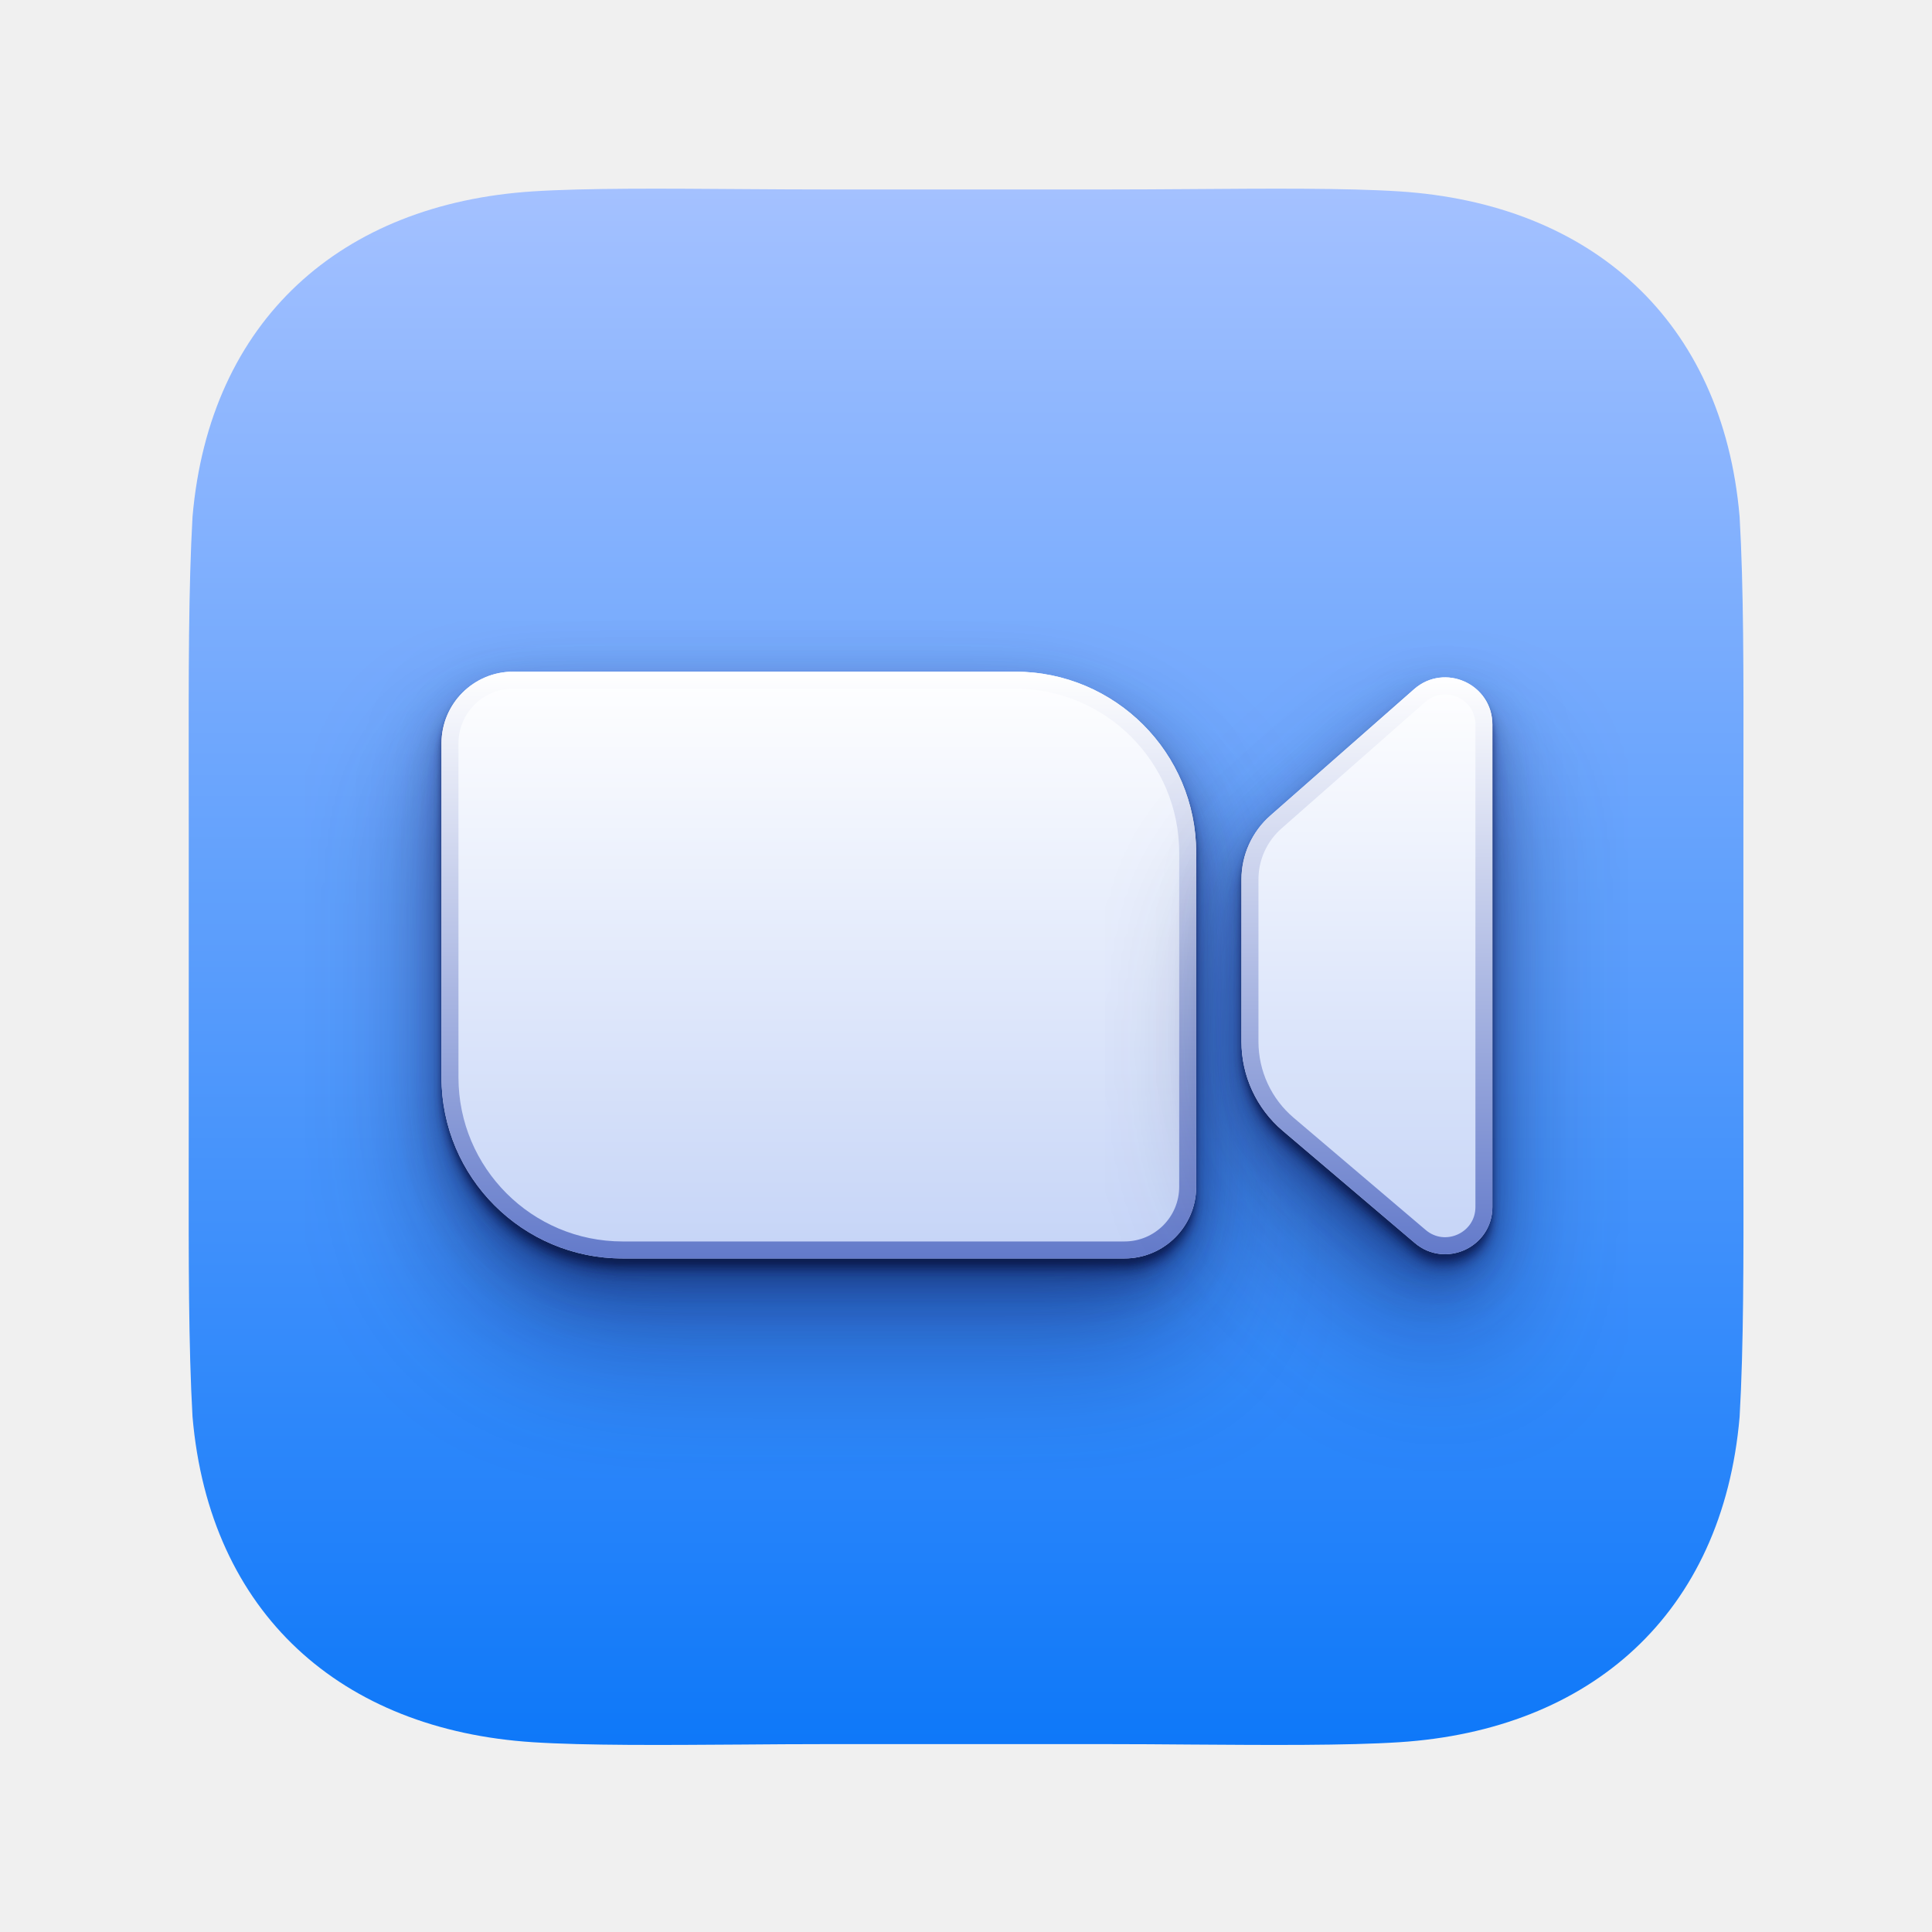
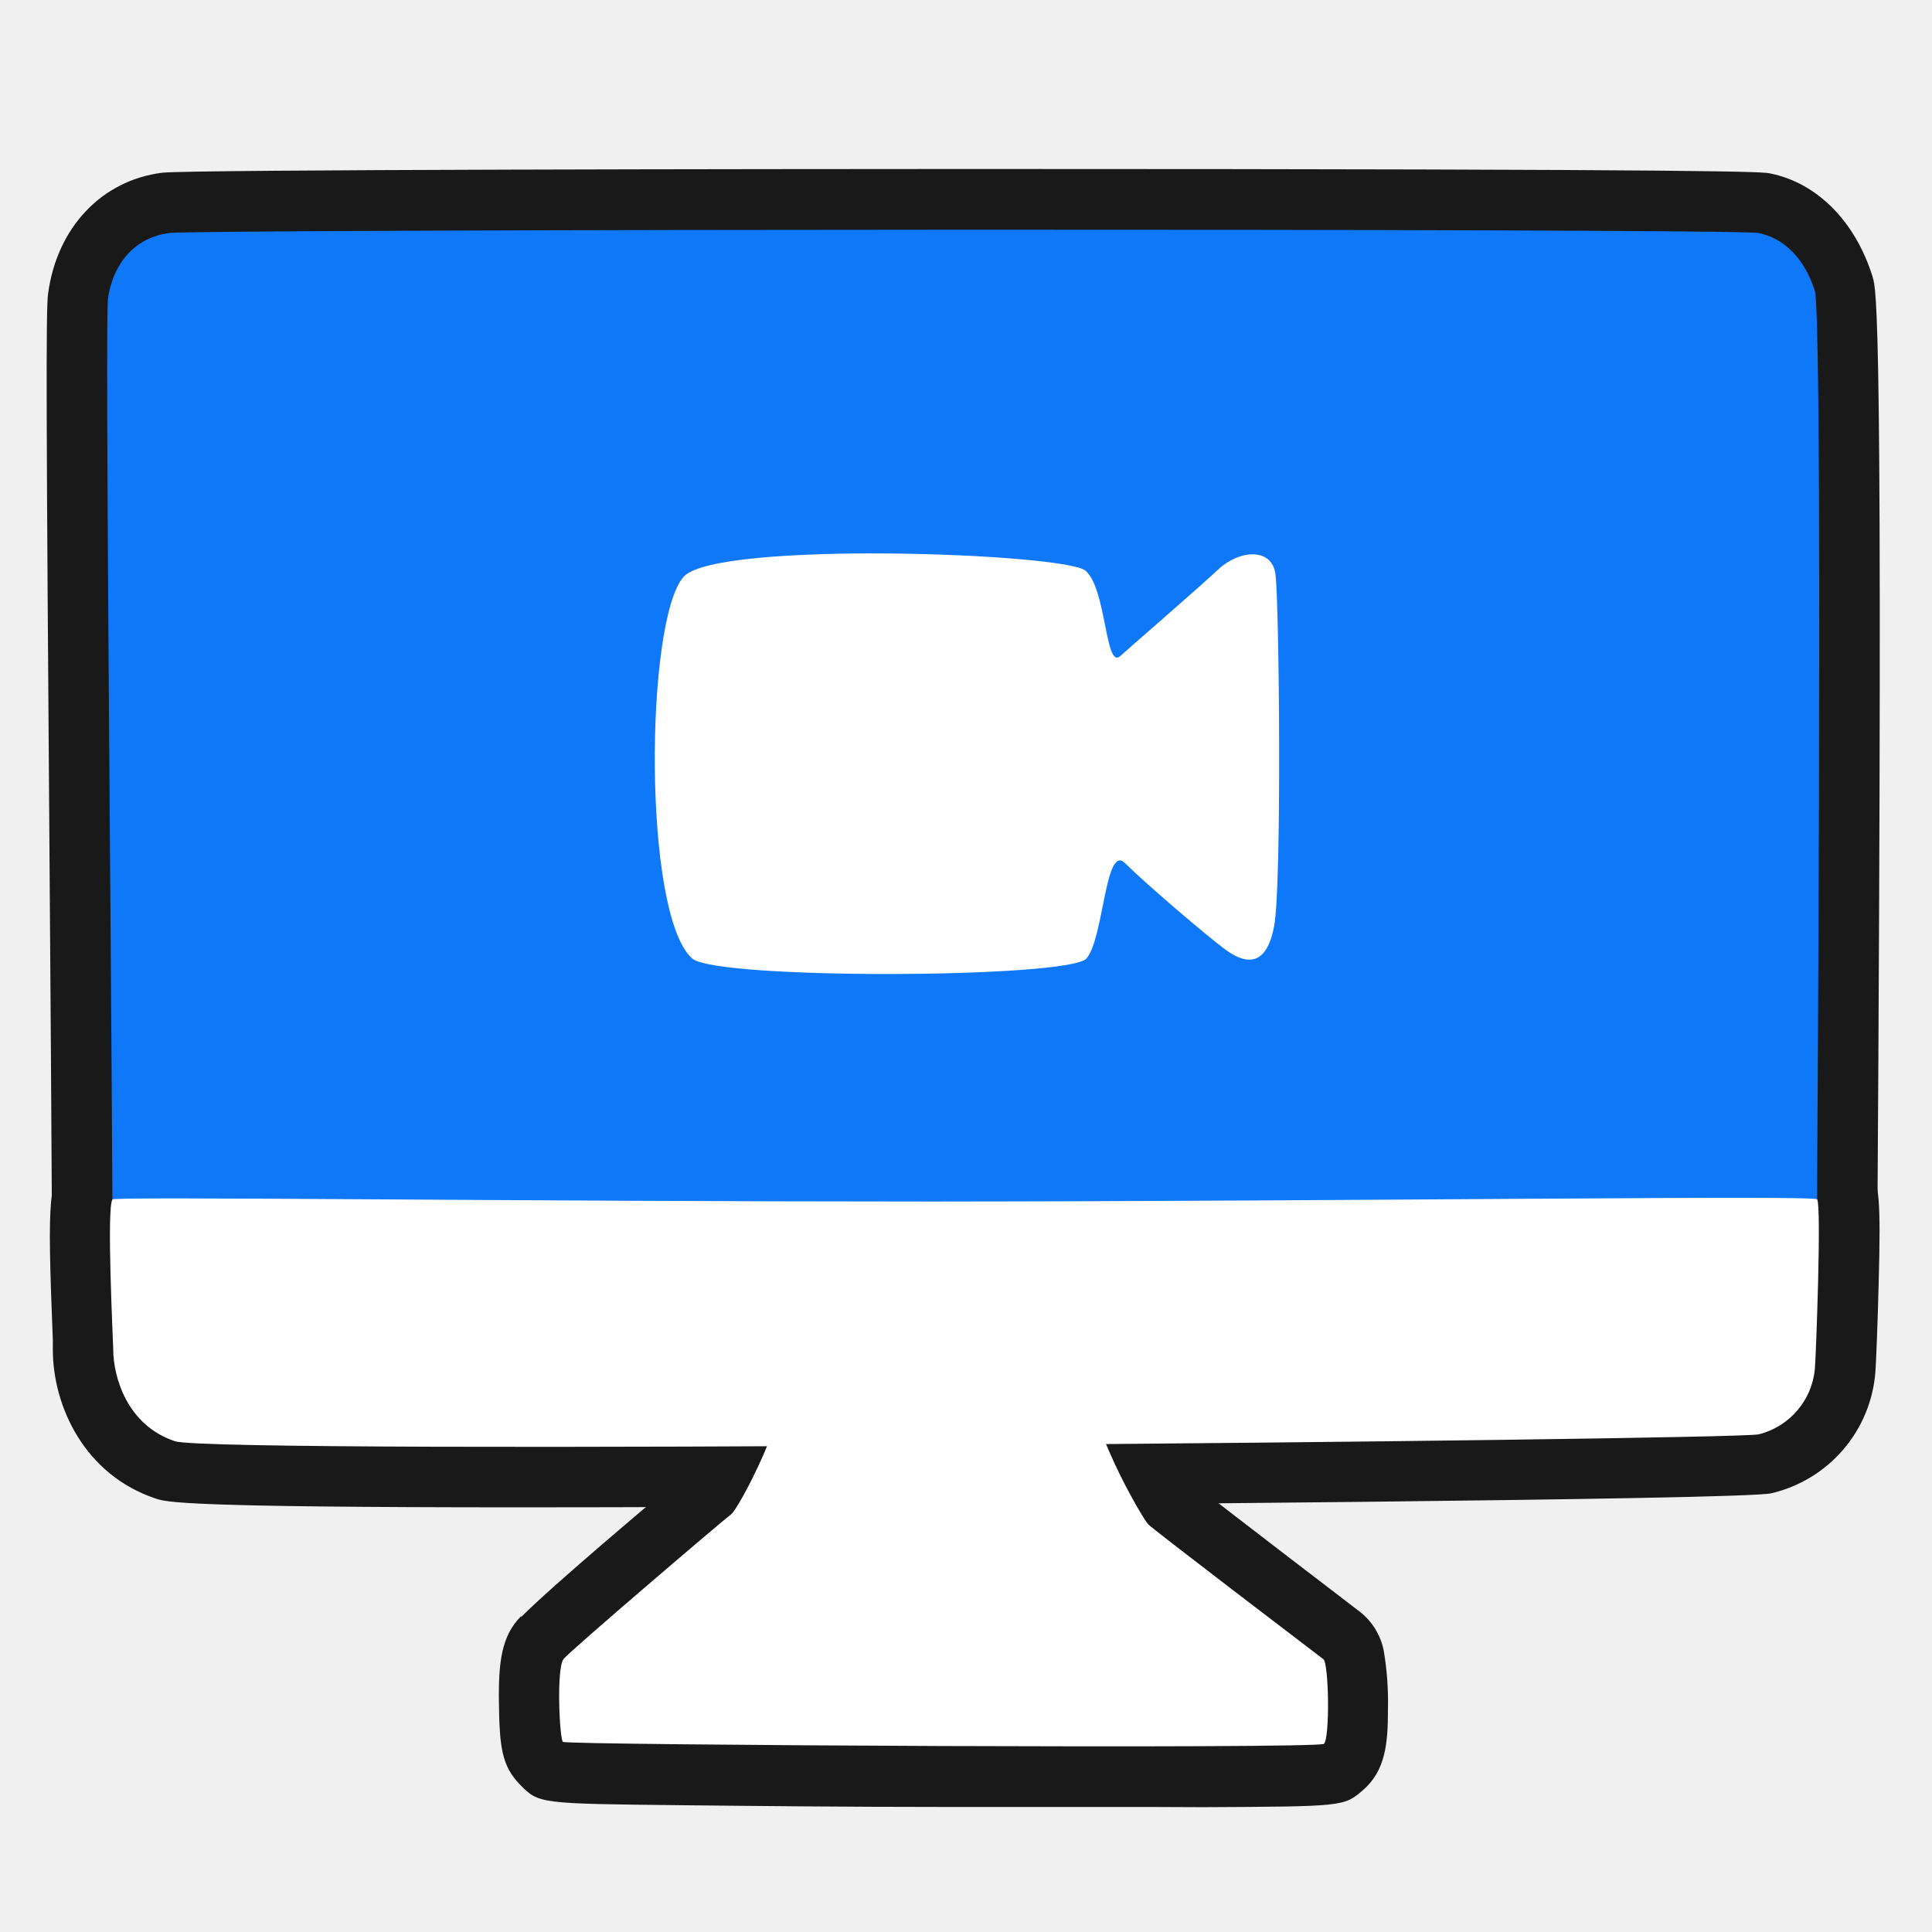
- <svg xmlns="http://www.w3.org/2000/svg" width="40" height="40" viewBox="0 0 40 40" fill="none">
-   <path d="M15.342 3.915C15.939 3.919 16.535 3.923 17.105 3.923H22.898C23.468 3.923 24.064 3.919 24.661 3.915C26.268 3.903 27.877 3.892 28.966 3.962C32.931 4.216 35.666 6.618 36.017 10.7C36.101 12.167 36.099 13.934 36.096 16.018V16.019C36.096 16.376 36.095 16.743 36.095 17.12V22.913C36.095 23.29 36.096 23.657 36.096 24.015C36.099 26.099 36.101 27.866 36.017 29.333C35.666 33.415 32.931 35.817 28.966 36.071C27.877 36.141 26.268 36.13 24.661 36.119C24.064 36.114 23.468 36.11 22.898 36.11H17.105C16.535 36.11 15.939 36.114 15.342 36.119C13.735 36.13 12.126 36.141 11.037 36.071C7.072 35.817 4.338 33.415 3.986 29.333C3.903 27.866 3.905 26.099 3.907 24.015V24.015C3.907 23.657 3.908 23.29 3.908 22.913V17.12C3.908 16.743 3.907 16.376 3.907 16.019V16.018C3.905 13.934 3.903 12.167 3.986 10.7C4.338 6.618 7.072 4.216 11.037 3.962C12.126 3.892 13.735 3.903 15.342 3.915Z" fill="url(#paint0_linear_2753_16477)" />
-   <g filter="url(#filter0_dddddd_2753_16477)">
-     <path d="M9.141 15.391C9.141 14.571 9.805 13.906 10.625 13.906H21.016C23.087 13.906 24.766 15.585 24.766 17.656V24.57C24.766 25.39 24.101 26.055 23.281 26.055H12.891C10.82 26.055 9.141 24.376 9.141 22.305V15.391Z" fill="url(#paint1_linear_2753_16477)" />
-     <path d="M9.316 15.391C9.316 14.668 9.902 14.082 10.625 14.082H21.016C22.99 14.082 24.59 15.682 24.59 17.656V24.57C24.59 25.293 24.004 25.879 23.281 25.879H12.891C10.917 25.879 9.316 24.279 9.316 22.305V15.391Z" stroke="url(#paint2_linear_2753_16477)" stroke-width="0.352" />
+ <svg xmlns="http://www.w3.org/2000/svg" viewBox="0 0 256 256" fill="#000000">
+   <g id="SVGRepo_bgCarrier" stroke-width="0" />
+   <g id="SVGRepo_tracerCarrier" stroke-linecap="round" stroke-linejoin="round" />
+   <g id="SVGRepo_iconCarrier">
+     <path d="m233 30.87c-3.17-.63-206.32-.52-210.51 0-5.36.67-7.69 5.48-8.18 9.2-.4 3.09.4 82.93.59 120.93h225.86c.26-40 .62-119-.29-122-1.33-4.22-4.08-7.45-7.47-8.13z" fill="#191919" />
+     <path d="m240.76 169h-225.88a8 8 0 0 1 -8-8c-.06-12.35-.19-29.13-.31-46.25-.45-59.42-.49-73.57-.21-75.75 1.14-8.78 7.07-15.1 15.12-16.11 3.48-.44 82.5-.49 106.63-.5 103.38 0 105.44.39 106.44.59 6.2 1.24 11.27 6.33 13.56 13.63.57 1.82 1.44 4.58.66 124.4a8 8 0 0 1 -8.01 7.99zm-217.92-16h210c .38-62.46.32-105.65-.17-112.12a5.7 5.7 0 0 0 -1.26-2.09c-15.14-.48-197.4-.46-208 0-.66.19-1 1.57-1.12 2.13-.2 4.31.09 42.74.32 73.71.06 13.73.16 27.2.23 38.37z" fill="#191919" />
+     <path d="m175.3 219.81c-.77-.59-22.51-17.14-23.17-17.84s-8.51-13.63-8.7-22.87c-.29-14.38-38-16.05-38.54.18-.28 8.36-7.12 20.73-8 21.36s-21.66 18.36-22.19 19.17c-1 1-.57 10.57-.11 11s100 .94 100.83.26.67-11.07-.12-11.26z" fill="#191919" />
+     <path d="m145.57 239.43c-6.31 0-13.35 0-20.72 0-12.6 0-25.18-.13-34.51-.23-18.94-.2-18.94-.2-21.41-2.7s-2.74-5.11-2.82-10.87c-.08-5.46.37-8.91 2.93-11.47l.06.06c4.19-4.22 17.85-15.69 21.9-19.08 1.67-2.72 5.7-11.27 5.86-16.12.39-11.65 11.24-19.45 26.94-19.31 16 .1 27.37 8 27.59 19.24.11 5.37 4.68 14.41 6.67 17.59 1.62 1.28 6.54 5.1 20.79 16l1.07.82a8.68 8.68 0 0 1 3.45 5.46 41.25 41.25 0 0 1 .54 7.76c0 4.45-.33 8.06-3.33 10.64-2.51 2.15-2.51 2.15-21.19 2.24-3.97-.03-8.65-.03-13.82-.03zm27.28-12.01.25.08zm-89.85-4.28c18.63.29 65.22.43 83.81.25-19.45-14.84-19.83-15.25-20.45-15.91-1.44-1.54-10.62-16.33-10.86-28.19-.71-1.68-8.3-4.65-16.37-3.17-2.94.54-6.12 1.85-6.18 3.45-.29 8.91-7 24.26-11.13 27.46-1.62 1.21-13.57 11.41-18.88 16.07zm9.26-28.93a7.64 7.64 0 0 0 -.69.57z" fill="#191919" />
+     <path d="m15 178.71c0 3.76 1.83 10.14 8.18 12.26 5.4 1.81 206.1-.14 209.83-.91a9.85 9.85 0 0 0 7.49-9c .11-1.21.87-21 .29-22.14-.3-.57-59.58.25-117.24.29-54.87 0-108.26-.7-108.64-.28-.82.92.09 19.07.09 19.78z" fill="#191919" />
+     <path d="m69.15 199.73c-45 0-47.07-.68-48.54-1.17-9.38-3.14-13.61-12.17-13.61-19.76 0-.2 0-.64 0-1.25-.79-19.61-.51-21.12 2-23.92s5.1-2.72 8.5-2.76h7.31c6.18 0 15 .07 25.52.13 19.62.12 46.49.3 73.26.27 24.79 0 50.11-.18 70.46-.32 13.57-.09 25.29-.16 33.57-.18h9.79c4.43.06 8.25.11 10.52 4.46 1 2 1.32 3.08 1 14.94-.12 5-.35 10.65-.43 11.61a17.92 17.92 0 0 1 -13.85 16.1c-4.21.87-101.7 1.56-105.85 1.58-25.53.2-44.9.27-59.65.27zm-43.92-16.54c5.3.44 35.2.77 104.05.29 51.68-.36 96.08-1 102.24-1.32a2.08 2.08 0 0 0 1-1.77c.09-1.24.34-8.18.44-13.63-8.41 0-23.34.07-38.87.17-20.37.13-45.71.3-70.55.32-26.82 0-53.72-.15-73.37-.27-11.07-.07-21.17-.13-27.57-.14 0 2.37.15 5.62.32 10.07 0 1 .06 1.67.06 1.8s.02 3.29 2.25 4.48z" fill="#191919" />
+     <path d="m233 30.87c-3.17-.63-206.32-.52-210.51 0-5.36.67-7.69 5-8.18 8.7-.4 3.09.4 82.43.59 120.43h225.86c.26-40 .62-118.55-.29-121.45-1.33-4.27-4.08-7-7.47-7.68z" fill="#0E78F9 " />
+     <path d="m175.3 219.81c-.77-.59-22.51-17.14-23.17-17.84s-8.51-13.63-8.7-22.87c-.29-14.38-38-16.05-38.54.18-.28 8.36-7.12 20.73-8 21.36s-21.66 18.36-22.19 19.17c-1 1-.57 10.57-.11 11s100 .94 100.83.26.67-11.07-.12-11.26z" fill="#ffffff" />
+     <path d="m15 178.71c0 3.76 1.83 10.14 8.18 12.26 5.4 1.81 206.1-.14 209.83-.91a9.85 9.85 0 0 0 7.49-9c .11-1.21.87-21 .29-22.14-.3-.57-59.58.25-117.24.29-54.87 0-108.26-.7-108.64-.28-.82.92.09 19.07.09 19.78z" fill="#ffffff" />
+     <path d="m90.58 76.43c-5.11 5.75-5.44 44.83 1.15 50.58 3.26 2.84 49.93 2.63 52.23 0s2.47-15.27 5.11-12.64 10.88 9.69 13.35 11.49 5.4 2.54 6.43-3.28c1-5.58.66-42.53.16-46.47-.45-3.59-4.78-3.28-7.58-.66s-11 9.69-13 11.49-1.81-9-4.61-11.33-48.96-4-53.24.82z" fill="#ffffff" />
  </g>
-   <g filter="url(#filter1_dddddd_2753_16477)">
-     <path d="M25.703 18.207C25.703 17.702 25.921 17.221 26.3 16.887L29.277 14.269C29.908 13.714 30.898 14.162 30.898 15.002V24.989C30.898 25.821 29.924 26.272 29.29 25.733L26.557 23.411C26.015 22.951 25.703 22.276 25.703 21.566V18.207Z" fill="url(#paint3_linear_2753_16477)" />
-     <path d="M25.879 18.207C25.879 17.753 26.075 17.32 26.416 17.02L29.393 14.401C29.91 13.946 30.723 14.313 30.723 15.002V24.989C30.723 25.671 29.924 26.041 29.403 25.599L26.671 23.277C26.168 22.851 25.879 22.225 25.879 21.566V18.207Z" stroke="url(#paint4_linear_2753_16477)" stroke-width="0.352" />
-   </g>
-   <defs>
-     <filter id="filter0_dddddd_2753_16477" x="6.328" y="12.852" width="21.25" height="17.773" filterUnits="userSpaceOnUse" color-interpolation-filters="sRGB">
-       <feFlood flood-opacity="0" result="BackgroundImageFix" />
-       <feColorMatrix in="SourceAlpha" type="matrix" values="0 0 0 0 0 0 0 0 0 0 0 0 0 0 0 0 0 0 127 0" result="hardAlpha" />
-       <feOffset dy="0.096" />
-       <feGaussianBlur stdDeviation="0.036" />
-       <feColorMatrix type="matrix" values="0 0 0 0 0.051 0 0 0 0 0.122 0 0 0 0 0.396 0 0 0 0.19 0" />
-       <feBlend mode="multiply" in2="BackgroundImageFix" result="effect1_dropShadow_2753_16477" />
-       <feColorMatrix in="SourceAlpha" type="matrix" values="0 0 0 0 0 0 0 0 0 0 0 0 0 0 0 0 0 0 127 0" result="hardAlpha" />
-       <feOffset dy="0.189" />
-       <feGaussianBlur stdDeviation="0.079" />
-       <feColorMatrix type="matrix" values="0 0 0 0 0.051 0 0 0 0 0.122 0 0 0 0 0.396 0 0 0 0.369 0" />
-       <feBlend mode="multiply" in2="effect1_dropShadow_2753_16477" result="effect2_dropShadow_2753_16477" />
-       <feColorMatrix in="SourceAlpha" type="matrix" values="0 0 0 0 0 0 0 0 0 0 0 0 0 0 0 0 0 0 127 0" result="hardAlpha" />
-       <feOffset dy="0.291" />
-       <feGaussianBlur stdDeviation="0.135" />
-       <feColorMatrix type="matrix" values="0 0 0 0 0.051 0 0 0 0 0.122 0 0 0 0 0.396 0 0 0 0.3 0" />
-       <feBlend mode="multiply" in2="effect2_dropShadow_2753_16477" result="effect3_dropShadow_2753_16477" />
-       <feColorMatrix in="SourceAlpha" type="matrix" values="0 0 0 0 0 0 0 0 0 0 0 0 0 0 0 0 0 0 127 0" result="hardAlpha" />
-       <feOffset dy="0.427" />
-       <feGaussianBlur stdDeviation="0.43" />
-       <feColorMatrix type="matrix" values="0 0 0 0 0.051 0 0 0 0 0.122 0 0 0 0 0.396 0 0 0 0.3 0" />
-       <feBlend mode="multiply" in2="effect3_dropShadow_2753_16477" result="effect4_dropShadow_2753_16477" />
-       <feColorMatrix in="SourceAlpha" type="matrix" values="0 0 0 0 0 0 0 0 0 0 0 0 0 0 0 0 0 0 127 0" result="hardAlpha" />
-       <feOffset dy="0.665" />
-       <feGaussianBlur stdDeviation="0.799" />
-       <feColorMatrix type="matrix" values="0 0 0 0 0.051 0 0 0 0 0.122 0 0 0 0 0.396 0 0 0 0.29 0" />
-       <feBlend mode="overlay" in2="effect4_dropShadow_2753_16477" result="effect5_dropShadow_2753_16477" />
-       <feColorMatrix in="SourceAlpha" type="matrix" values="0 0 0 0 0 0 0 0 0 0 0 0 0 0 0 0 0 0 127 0" result="hardAlpha" />
-       <feOffset dy="1.758" />
-       <feGaussianBlur stdDeviation="1.406" />
-       <feColorMatrix type="matrix" values="0 0 0 0 0.051 0 0 0 0 0.122 0 0 0 0 0.396 0 0 0 0.45 0" />
-       <feBlend mode="multiply" in2="effect5_dropShadow_2753_16477" result="effect6_dropShadow_2753_16477" />
-       <feBlend mode="normal" in="SourceGraphic" in2="effect6_dropShadow_2753_16477" result="shape" />
-     </filter>
-     <filter id="filter1_dddddd_2753_16477" x="22.891" y="12.969" width="10.82" height="17.569" filterUnits="userSpaceOnUse" color-interpolation-filters="sRGB">
-       <feFlood flood-opacity="0" result="BackgroundImageFix" />
-       <feColorMatrix in="SourceAlpha" type="matrix" values="0 0 0 0 0 0 0 0 0 0 0 0 0 0 0 0 0 0 127 0" result="hardAlpha" />
-       <feOffset dy="0.096" />
-       <feGaussianBlur stdDeviation="0.036" />
-       <feColorMatrix type="matrix" values="0 0 0 0 0.051 0 0 0 0 0.122 0 0 0 0 0.396 0 0 0 0.19 0" />
-       <feBlend mode="multiply" in2="BackgroundImageFix" result="effect1_dropShadow_2753_16477" />
-       <feColorMatrix in="SourceAlpha" type="matrix" values="0 0 0 0 0 0 0 0 0 0 0 0 0 0 0 0 0 0 127 0" result="hardAlpha" />
-       <feOffset dy="0.189" />
-       <feGaussianBlur stdDeviation="0.079" />
-       <feColorMatrix type="matrix" values="0 0 0 0 0.051 0 0 0 0 0.122 0 0 0 0 0.396 0 0 0 0.369 0" />
-       <feBlend mode="multiply" in2="effect1_dropShadow_2753_16477" result="effect2_dropShadow_2753_16477" />
-       <feColorMatrix in="SourceAlpha" type="matrix" values="0 0 0 0 0 0 0 0 0 0 0 0 0 0 0 0 0 0 127 0" result="hardAlpha" />
-       <feOffset dy="0.291" />
-       <feGaussianBlur stdDeviation="0.135" />
-       <feColorMatrix type="matrix" values="0 0 0 0 0.051 0 0 0 0 0.122 0 0 0 0 0.396 0 0 0 0.3 0" />
-       <feBlend mode="multiply" in2="effect2_dropShadow_2753_16477" result="effect3_dropShadow_2753_16477" />
-       <feColorMatrix in="SourceAlpha" type="matrix" values="0 0 0 0 0 0 0 0 0 0 0 0 0 0 0 0 0 0 127 0" result="hardAlpha" />
-       <feOffset dy="0.427" />
-       <feGaussianBlur stdDeviation="0.43" />
-       <feColorMatrix type="matrix" values="0 0 0 0 0.051 0 0 0 0 0.122 0 0 0 0 0.396 0 0 0 0.3 0" />
-       <feBlend mode="multiply" in2="effect3_dropShadow_2753_16477" result="effect4_dropShadow_2753_16477" />
-       <feColorMatrix in="SourceAlpha" type="matrix" values="0 0 0 0 0 0 0 0 0 0 0 0 0 0 0 0 0 0 127 0" result="hardAlpha" />
-       <feOffset dy="0.665" />
-       <feGaussianBlur stdDeviation="0.799" />
-       <feColorMatrix type="matrix" values="0 0 0 0 0.051 0 0 0 0 0.122 0 0 0 0 0.396 0 0 0 0.29 0" />
-       <feBlend mode="overlay" in2="effect4_dropShadow_2753_16477" result="effect5_dropShadow_2753_16477" />
-       <feColorMatrix in="SourceAlpha" type="matrix" values="0 0 0 0 0 0 0 0 0 0 0 0 0 0 0 0 0 0 127 0" result="hardAlpha" />
-       <feOffset dy="1.758" />
-       <feGaussianBlur stdDeviation="1.406" />
-       <feColorMatrix type="matrix" values="0 0 0 0 0.051 0 0 0 0 0.122 0 0 0 0 0.396 0 0 0 0.45 0" />
-       <feBlend mode="multiply" in2="effect5_dropShadow_2753_16477" result="effect6_dropShadow_2753_16477" />
-       <feBlend mode="normal" in="SourceGraphic" in2="effect6_dropShadow_2753_16477" result="shape" />
-     </filter>
-     <linearGradient id="paint0_linear_2753_16477" x1="20.002" y1="3.906" x2="20.002" y2="36.127" gradientUnits="userSpaceOnUse">
-       <stop stop-color="#A4C1FF" />
-       <stop offset="1" stop-color="#0E78F9" />
-     </linearGradient>
-     <linearGradient id="paint1_linear_2753_16477" x1="16.953" y1="13.906" x2="16.953" y2="26.055" gradientUnits="userSpaceOnUse">
-       <stop stop-color="white" />
-       <stop offset="1" stop-color="#C5D4F7" />
-     </linearGradient>
-     <linearGradient id="paint2_linear_2753_16477" x1="16.953" y1="13.906" x2="16.953" y2="26.055" gradientUnits="userSpaceOnUse">
-       <stop stop-color="white" />
-       <stop offset="1" stop-color="#637ACA" />
-     </linearGradient>
-     <linearGradient id="paint3_linear_2753_16477" x1="28.301" y1="14.023" x2="28.301" y2="25.967" gradientUnits="userSpaceOnUse">
-       <stop stop-color="white" />
-       <stop offset="1" stop-color="#C5D4F7" />
-     </linearGradient>
-     <linearGradient id="paint4_linear_2753_16477" x1="28.301" y1="14.023" x2="28.301" y2="25.967" gradientUnits="userSpaceOnUse">
-       <stop stop-color="white" />
-       <stop offset="1" stop-color="#637ACA" />
-     </linearGradient>
-   </defs>
</svg>
